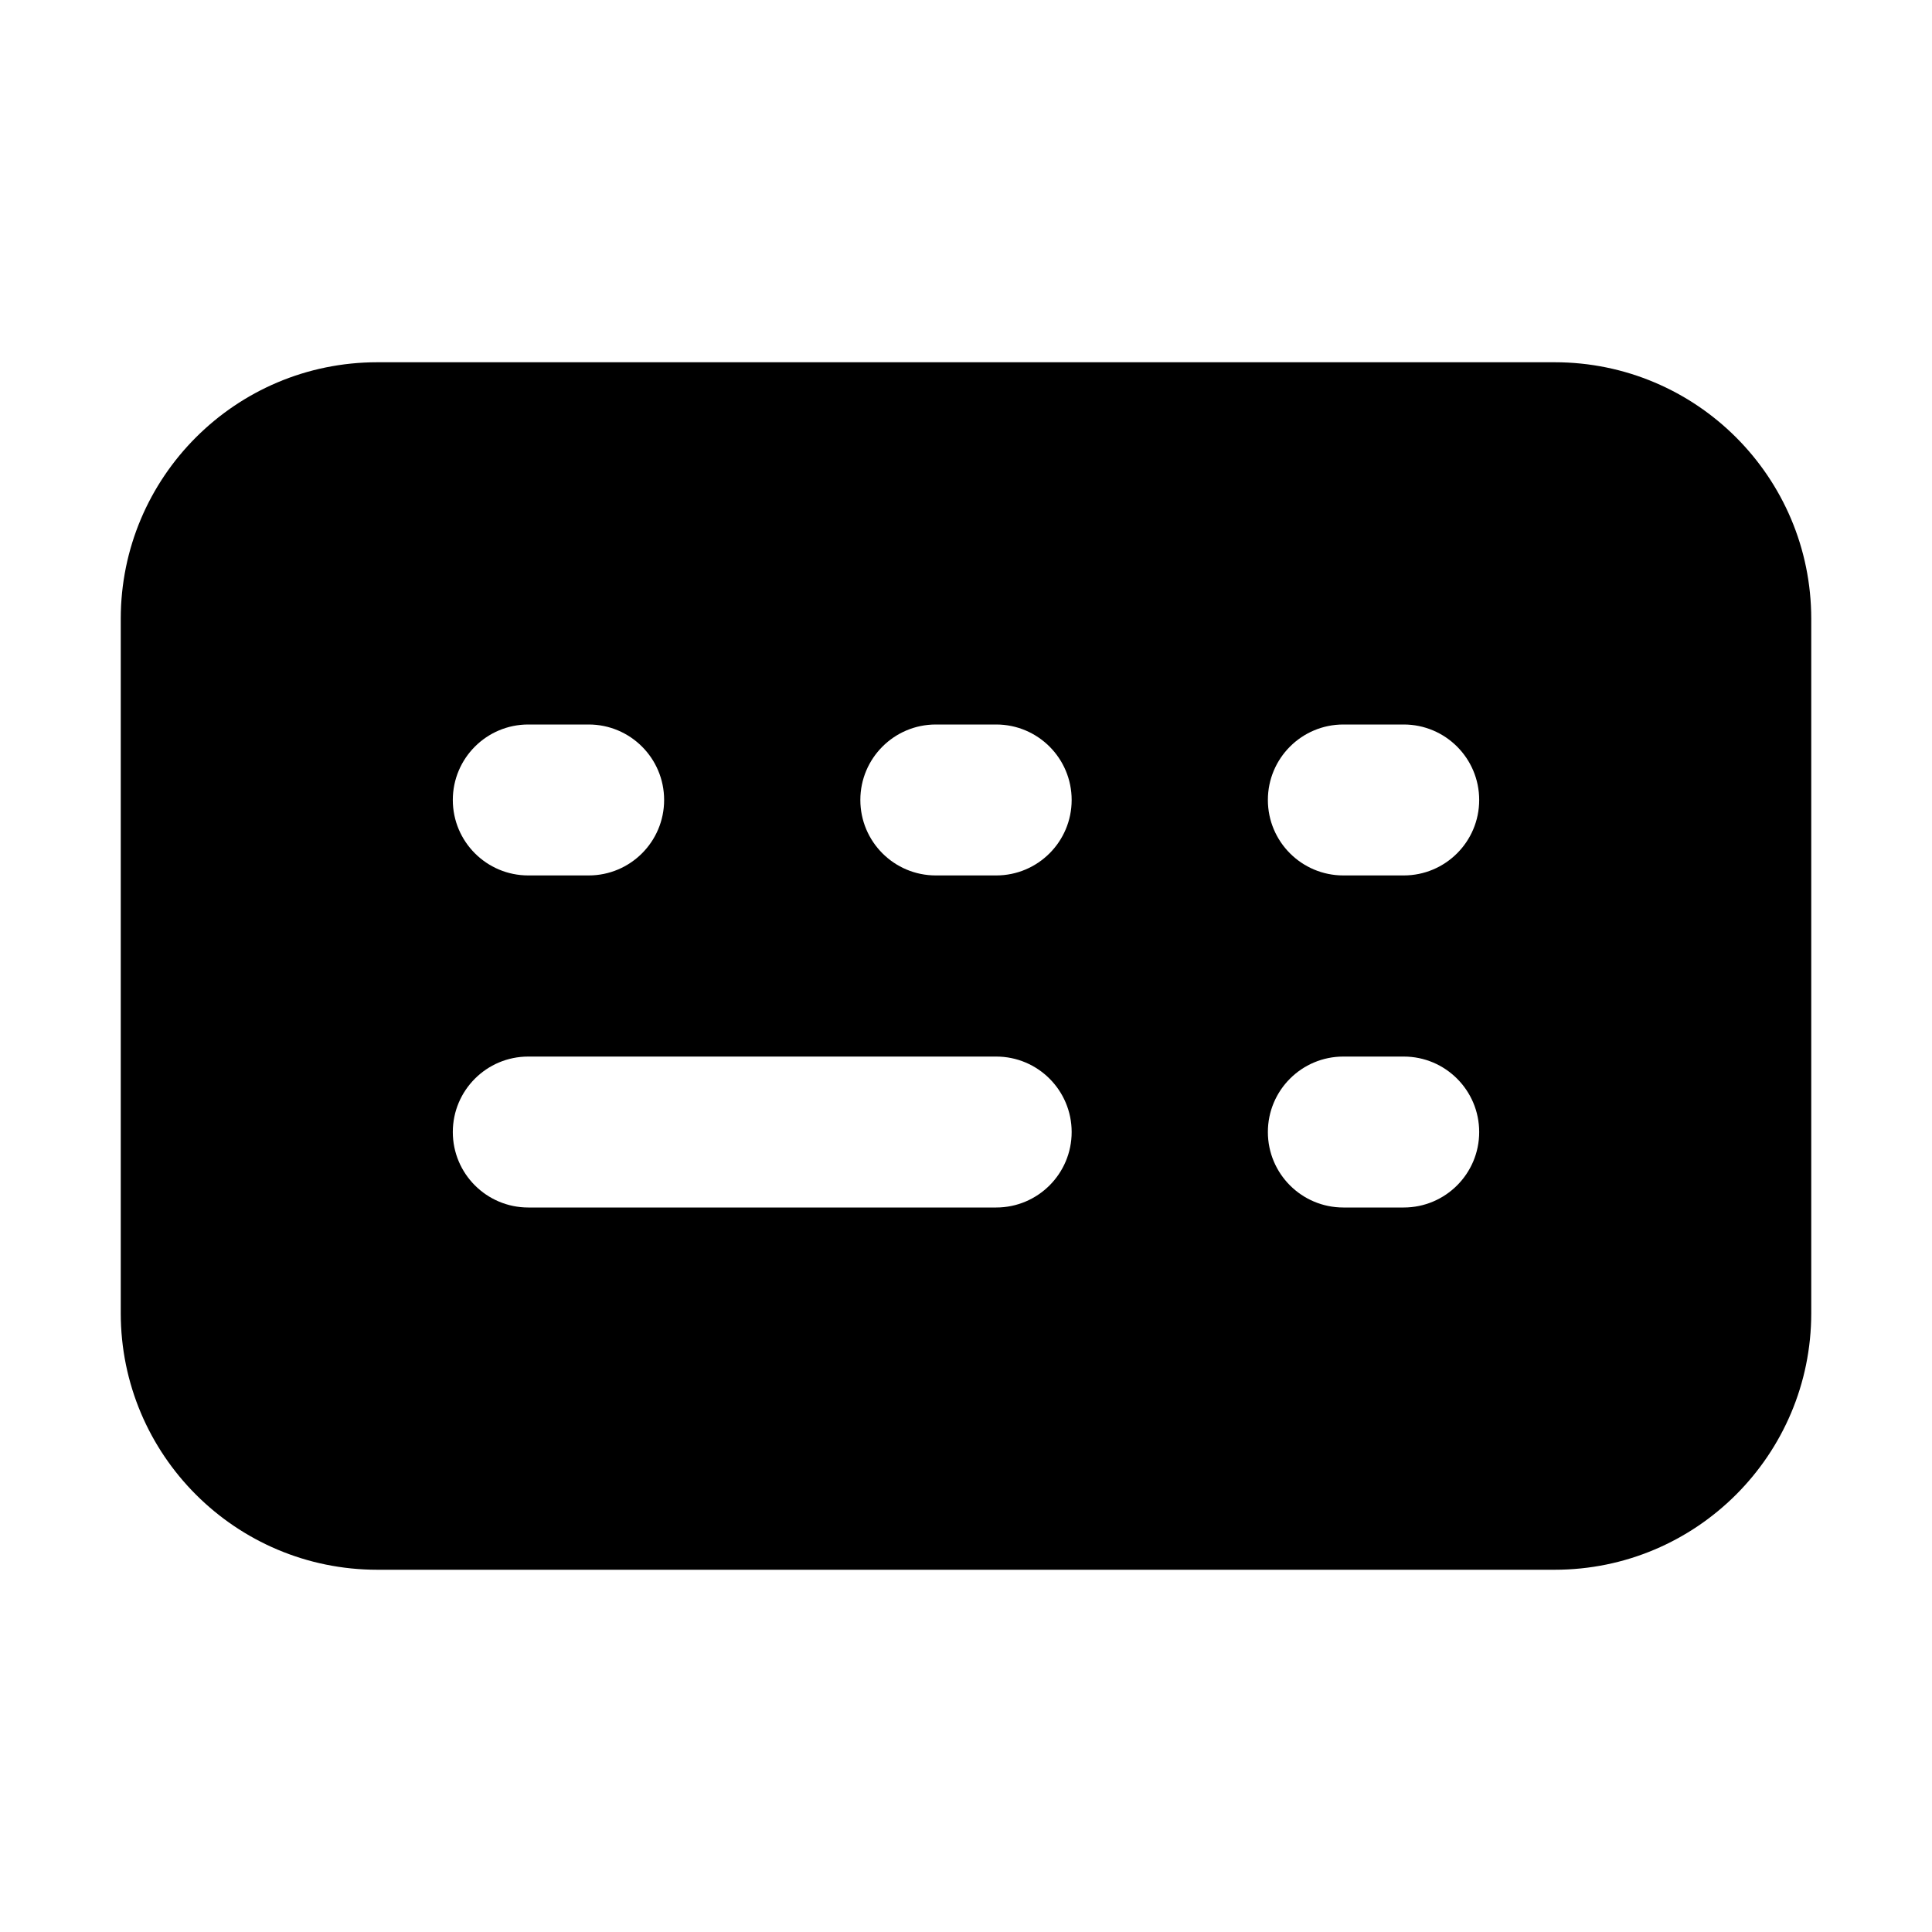
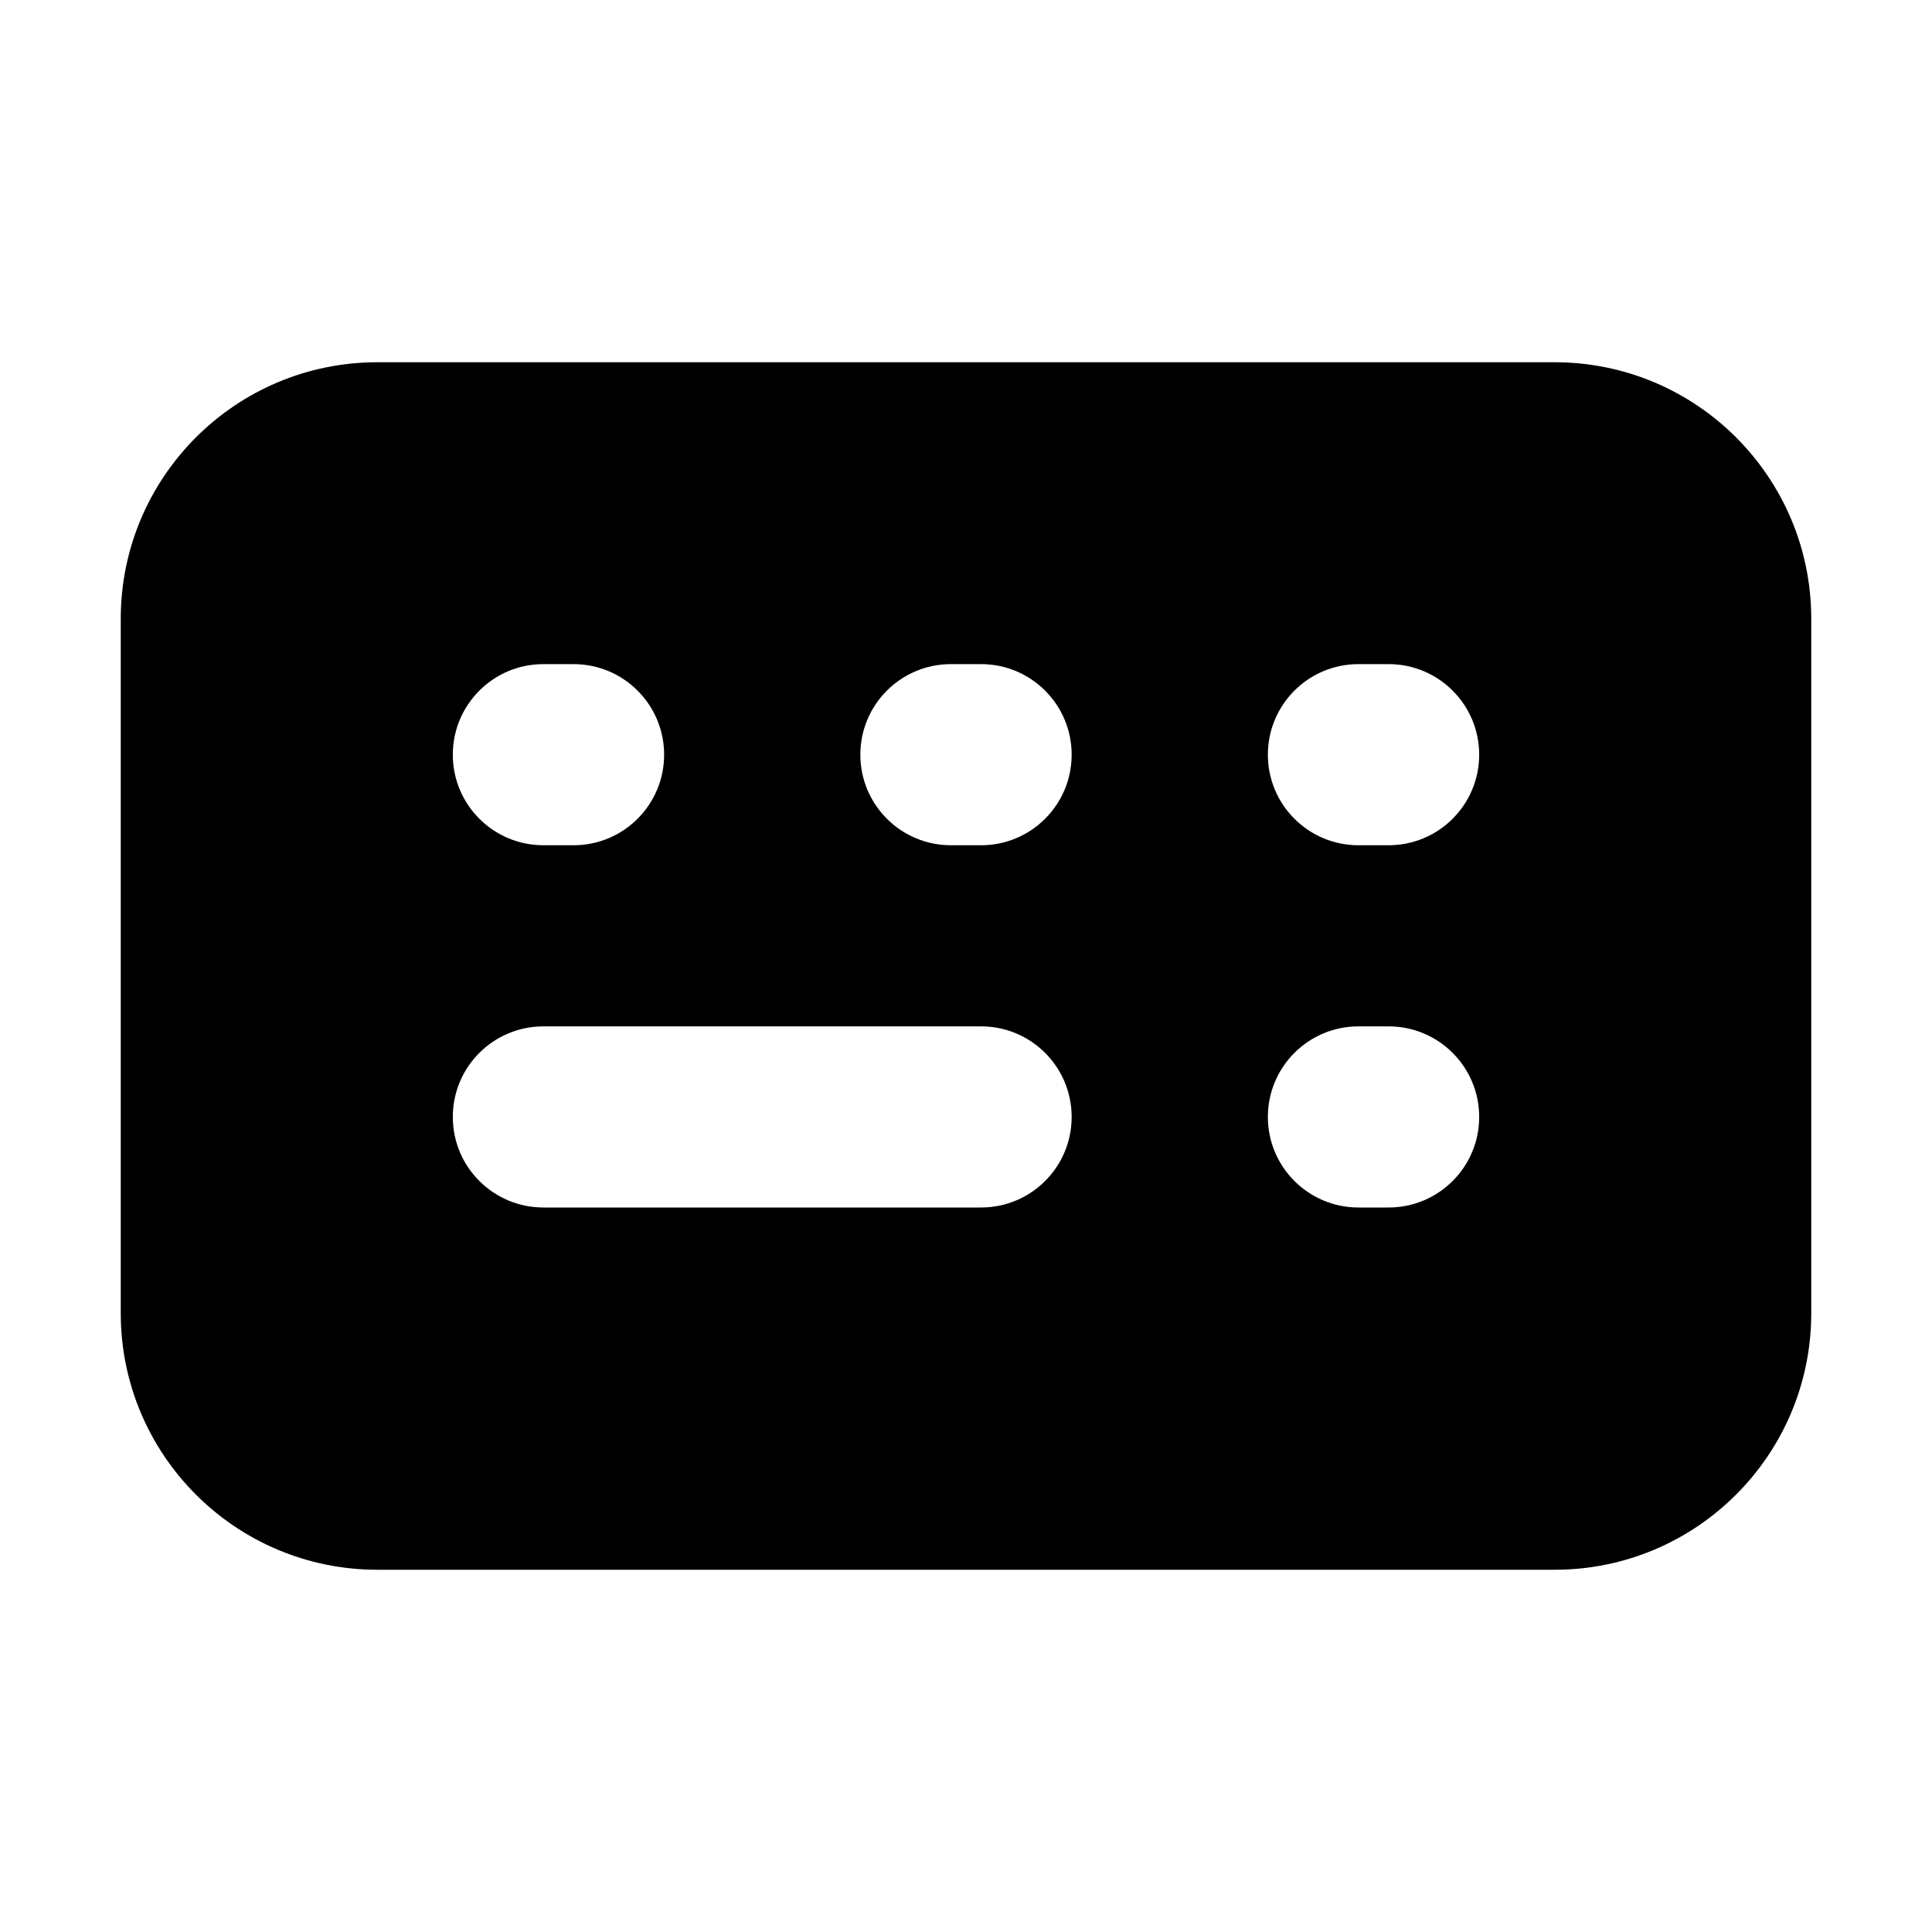
<svg xmlns="http://www.w3.org/2000/svg" viewBox="0 0 16 16" fill="none" stroke="currentColor" stroke-width="1.25" stroke-linecap="round" stroke-linejoin="round">
-   <path fill="currentColor" fill-rule="evenodd" stroke="none" d="M3.125 3H12.875A2.125 2.125 0 0 1 15 5.125V10.875A2.125 2.125 0 0 1 12.875 13H3.125A2.125 2.125 0 0 1 1 10.875V5.125A2.125 2.125 0 0 1 3.125 3ZM4.375 6H4.875A0.625 0.625 0 0 1 4.875 7.25H4.375A0.625 0.625 0 0 1 4.375 6ZM7.75 6H8.25A0.625 0.625 0 0 1 8.25 7.25H7.75A0.625 0.625 0 0 1 7.75 6ZM11.125 6H11.625A0.625 0.625 0 0 1 11.625 7.25H11.125A0.625 0.625 0 0 1 11.125 6ZM4.375 8.75H8.25A0.625 0.625 0 0 1 8.25 10H4.375A0.625 0.625 0 0 1 4.375 8.75ZM11.125 8.75H11.625A0.625 0.625 0 0 1 11.625 10H11.125A0.625 0.625 0 0 1 11.125 8.75Z" />
+   <path fill="currentColor" fill-rule="evenodd" stroke="none" d="M3.125 3H12.875A2.125 2.125 0 0 1 15 5.125V10.875A2.125 2.125 0 0 1 12.875 13H3.125A2.125 2.125 0 0 1 1 10.875V5.125A2.125 2.125 0 0 1 3.125 3ZM4.5 5.5H4.75A0.75 0.75 0 0 1 4.75 7H4.5A0.75 0.75 0 0 1 4.5 5.5ZM7.875 5.5H8.125A0.75 0.75 0 0 1 8.125 7H7.875A0.75 0.75 0 0 1 7.875 5.5ZM11.25 5.5H11.5A0.75 0.75 0 0 1 11.5 7H11.25A0.75 0.75 0 0 1 11.25 5.5ZM4.5 8.5H8.125A0.75 0.75 0 0 1 8.125 10H4.5A0.75 0.75 0 0 1 4.5 8.5ZM11.25 8.5H11.5A0.75 0.75 0 0 1 11.5 10H11.25A0.75 0.75 0 0 1 11.25 8.5Z" />
</svg>
